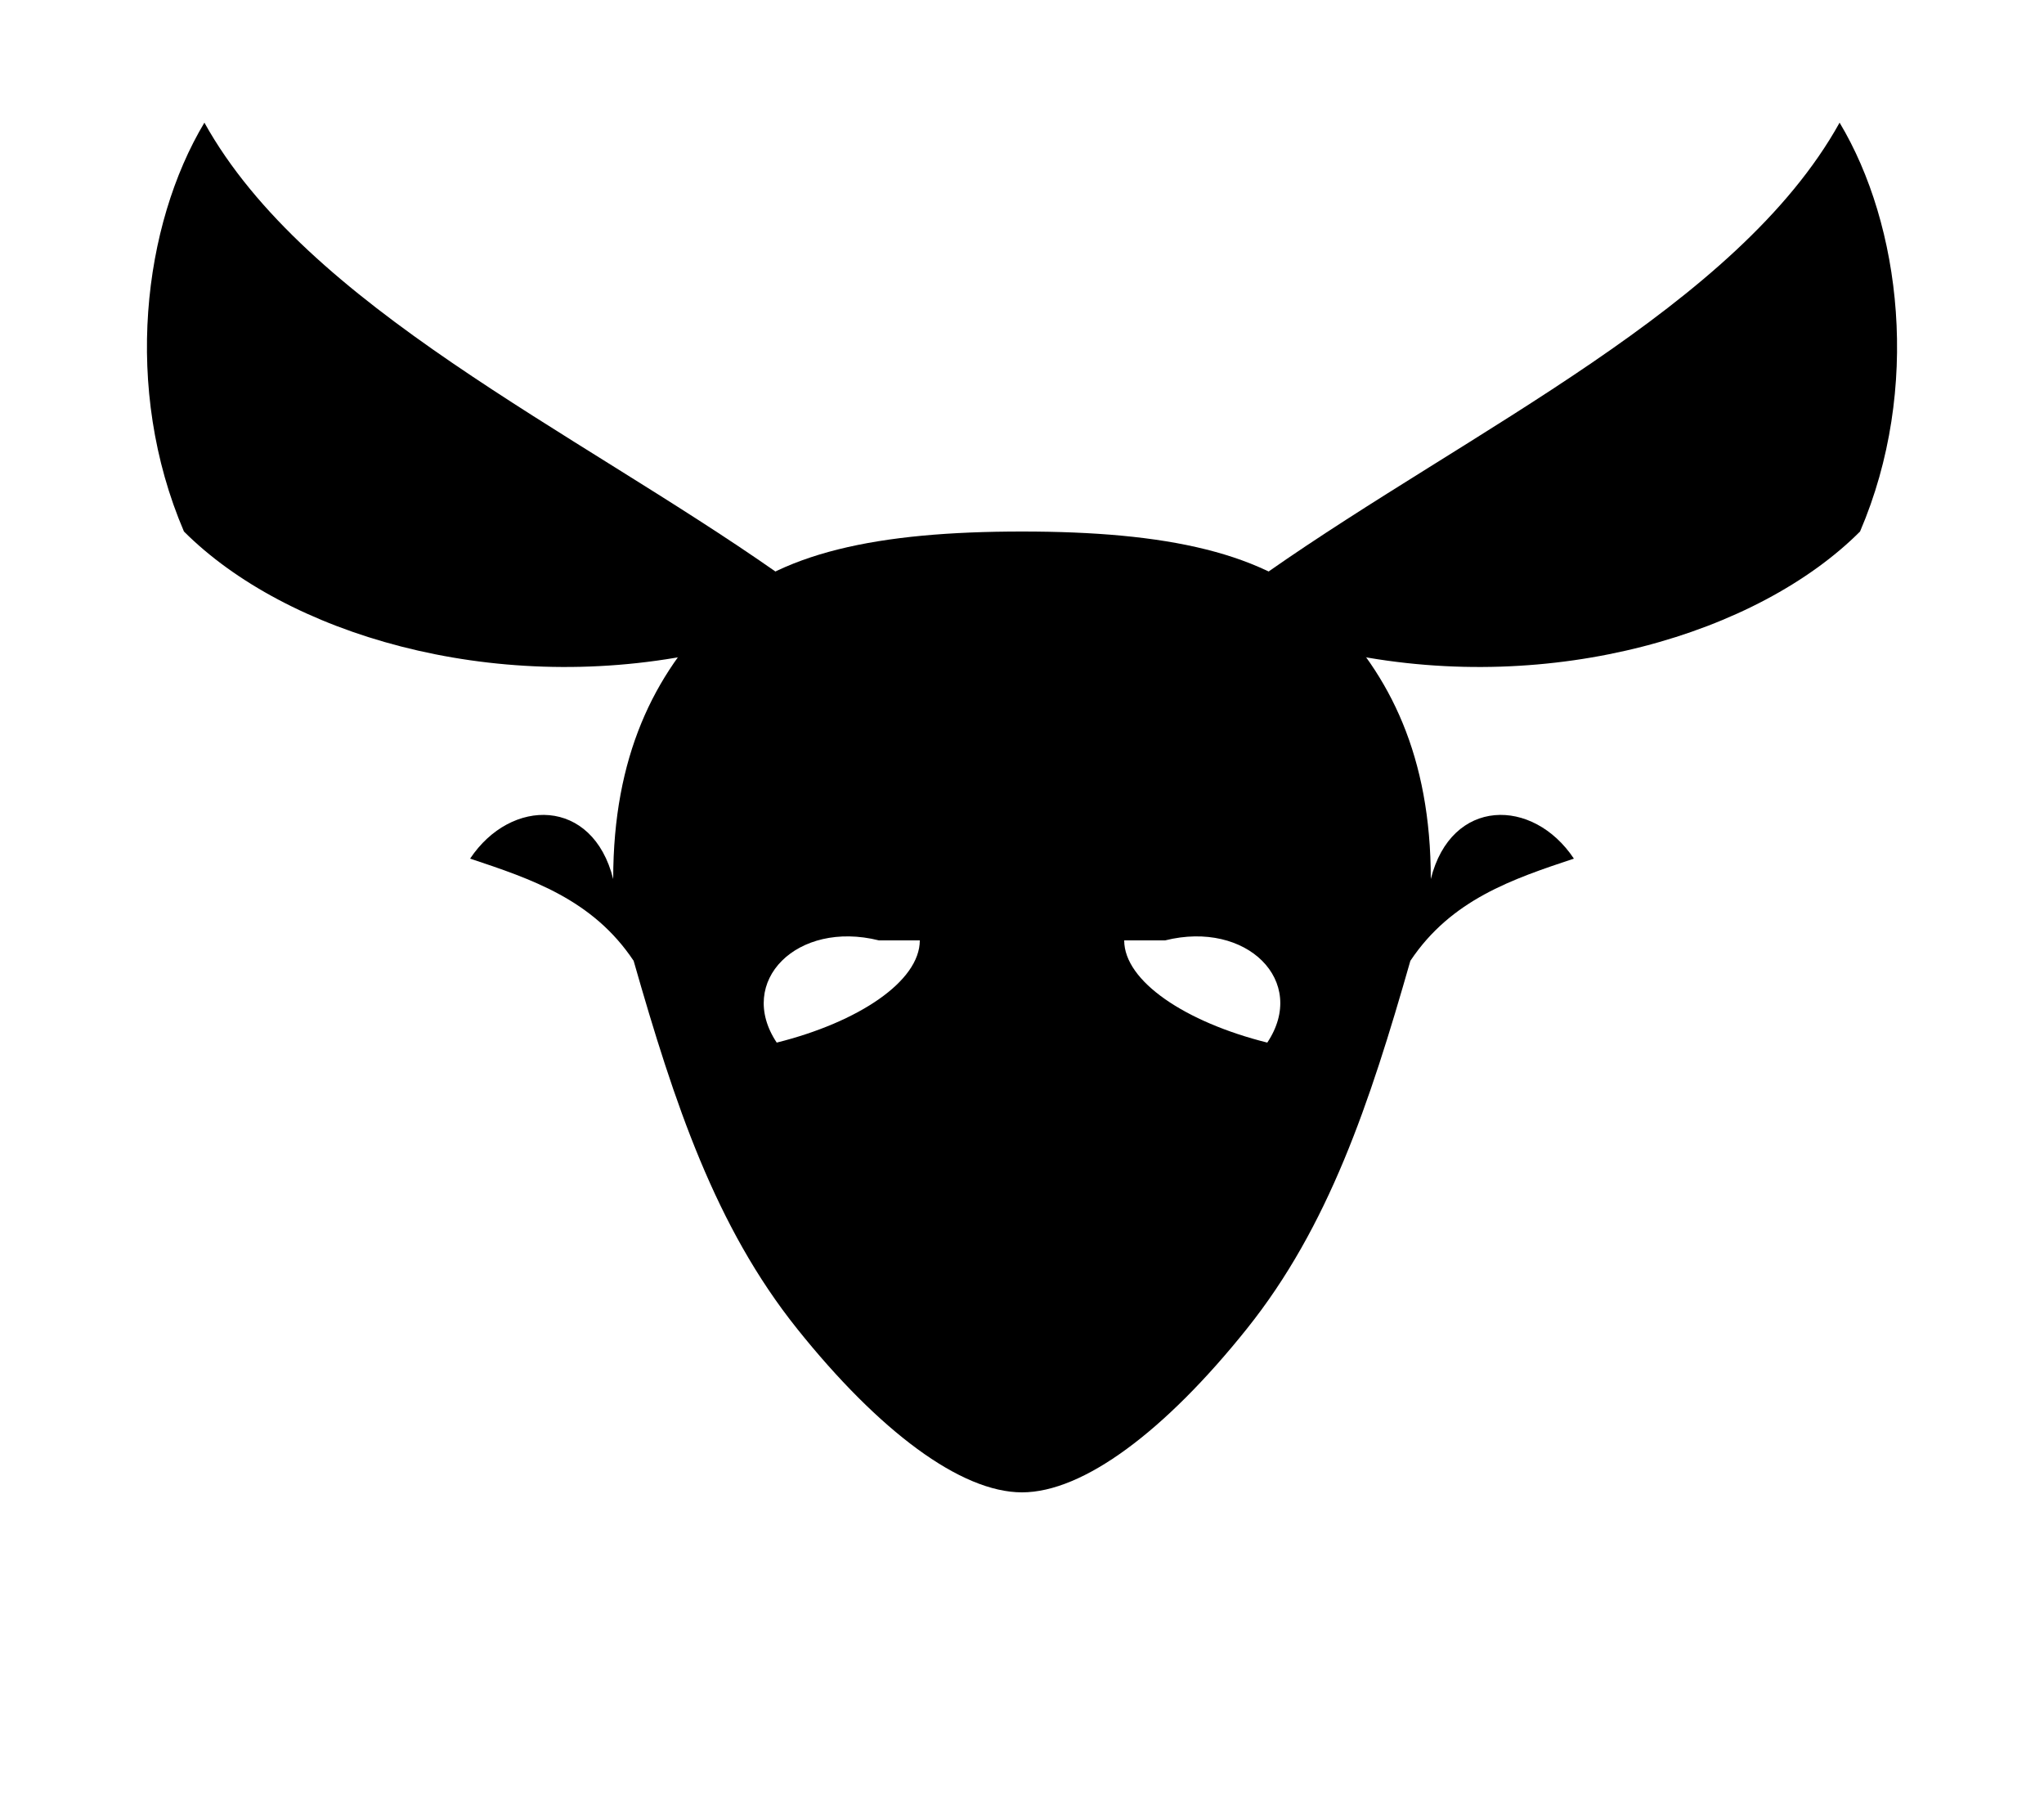
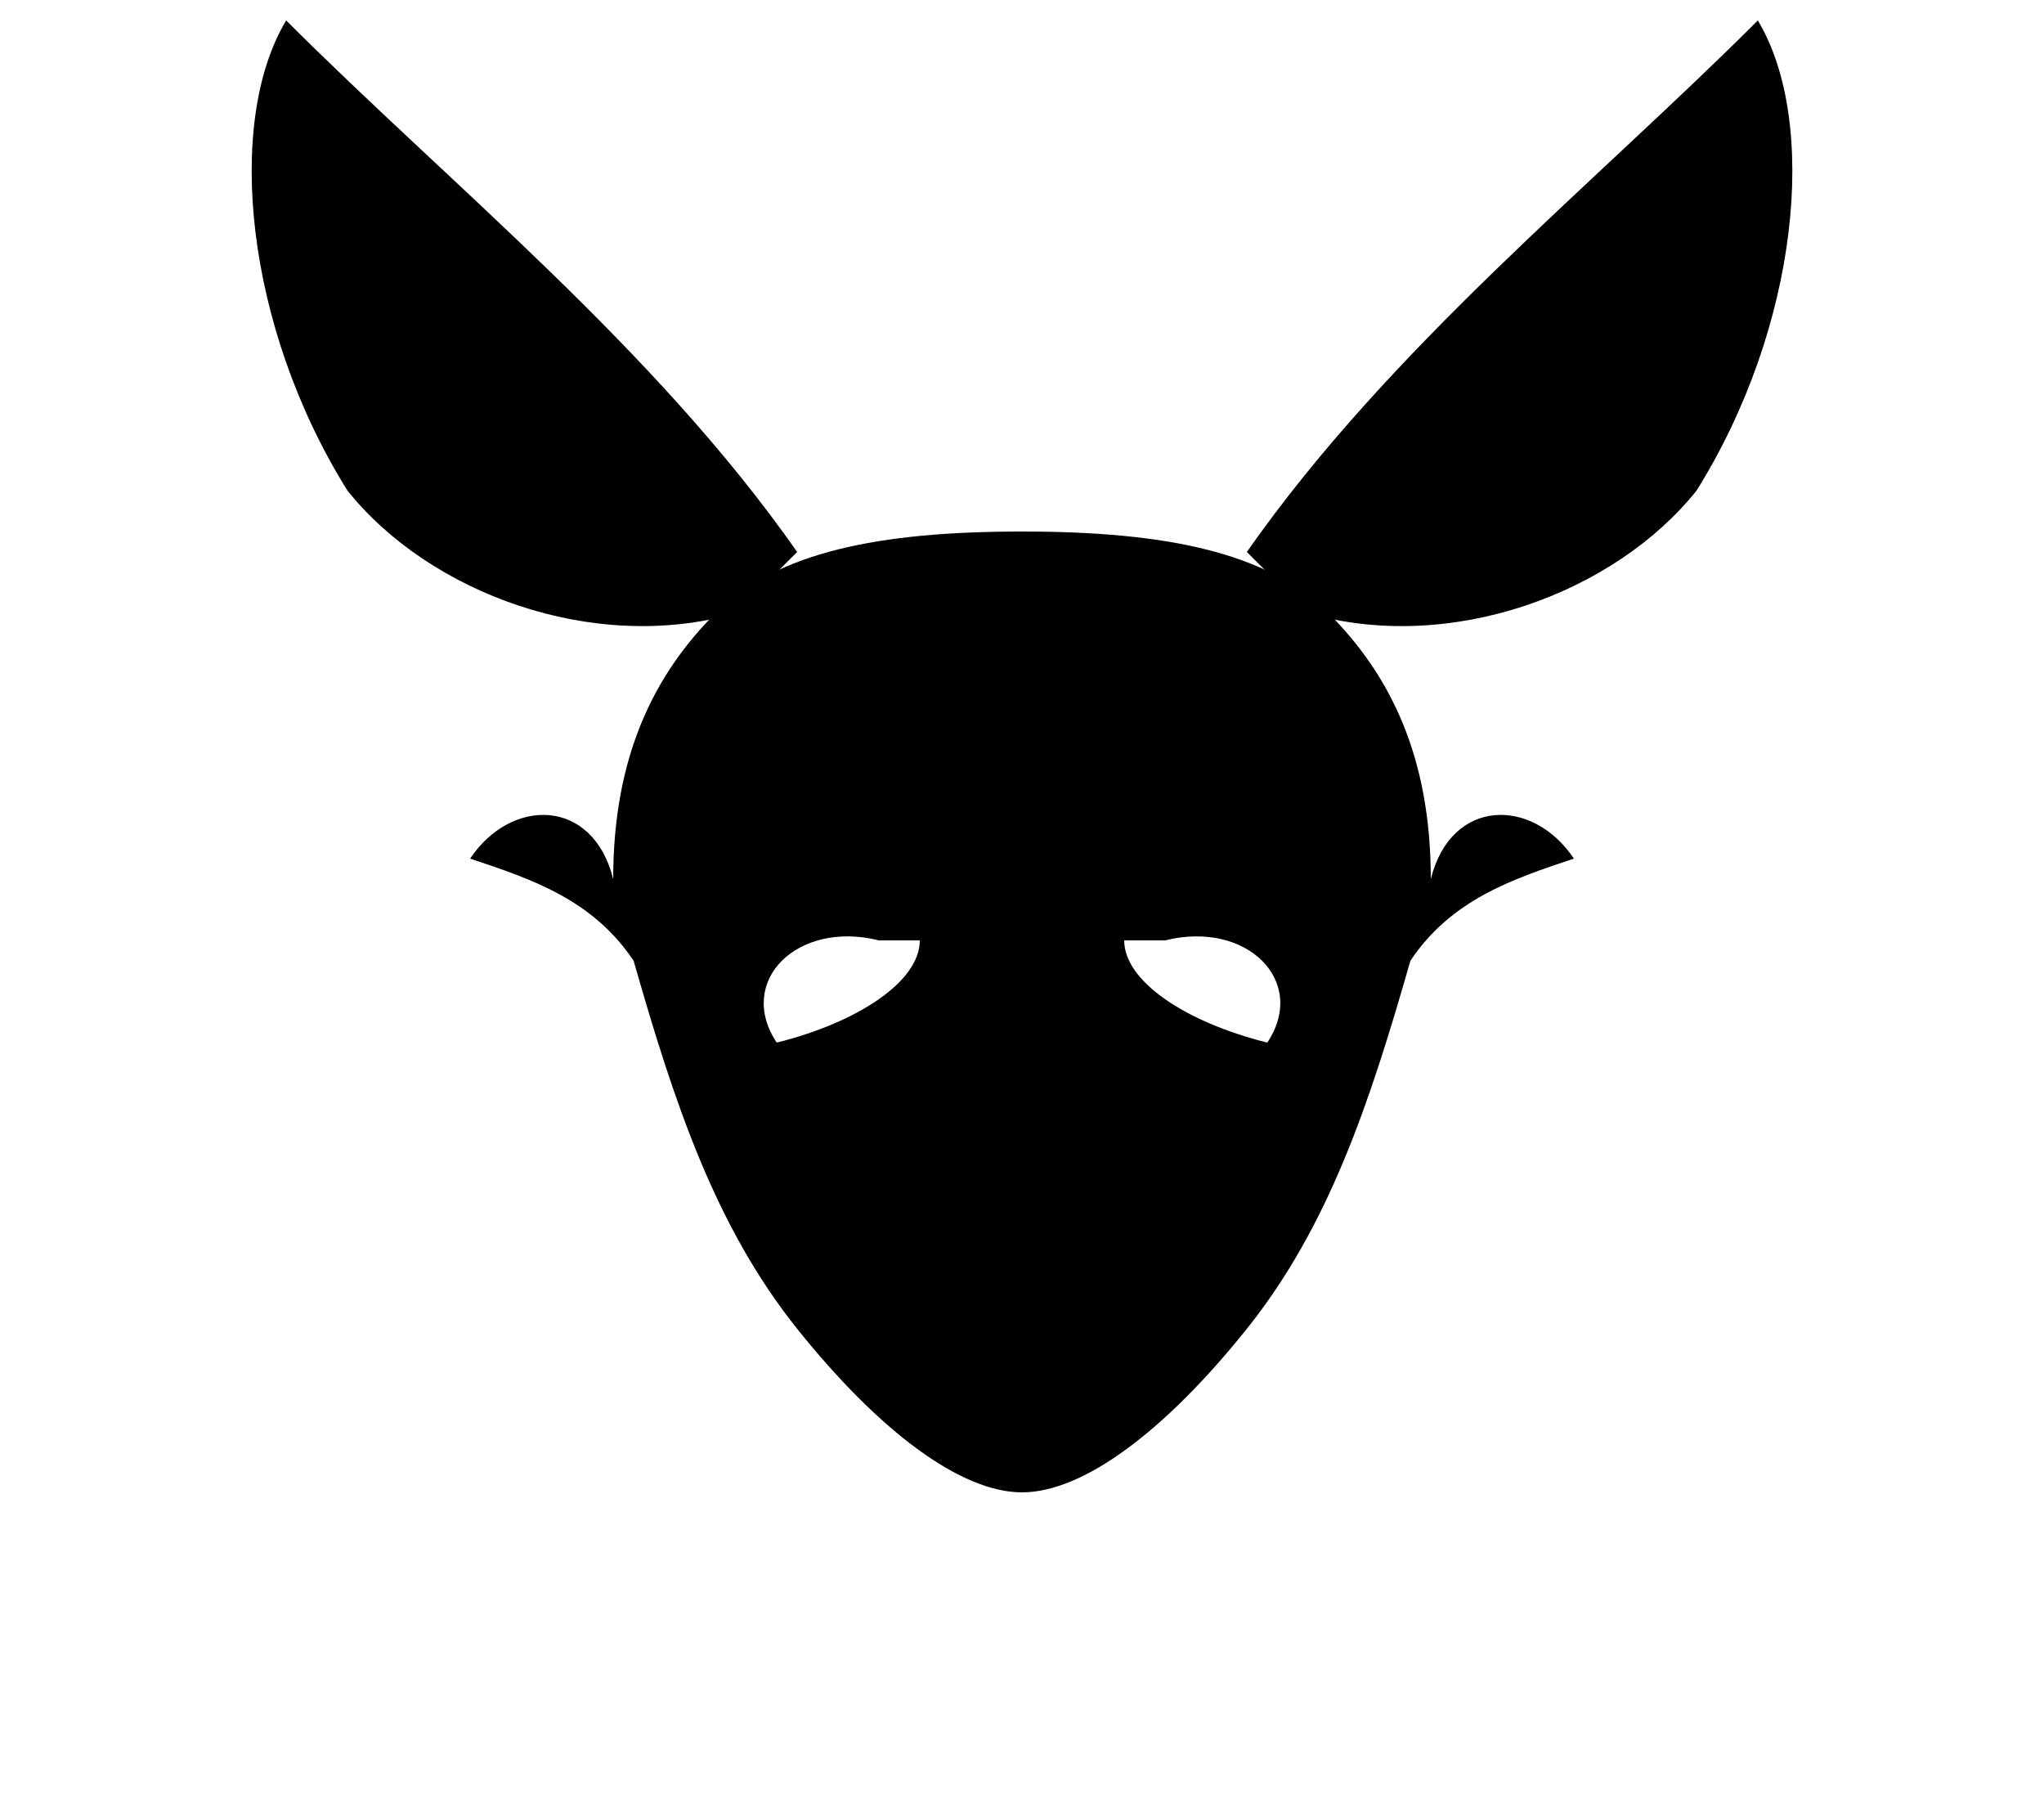
<svg xmlns="http://www.w3.org/2000/svg" viewBox="0 0 100 88" role="img" aria-label="HabitaBull">
  <g fill="currentColor" fill-rule="evenodd">
    <path d="M50 26 C43 26 38 27 35 30 C32 33 30 37 30 43 C29 39 25 39 23 42 C26 43 29 44 31 47 C33 54 35 60 39 65 C43 70 47 73 50 73 C53 73 57 70 61 65 C65 60 67 54 69 47 C71 44 74 43 77 42 C75 39 71 39 70 43 C70 37 68 33 65 30 C62 27 57 26 50 26 Z M43 46 C39 45 36 48 38 51 C42 50 45 48 45 46 Z M57 46 C61 45 64 48 62 51 C58 50 55 48 55 46 Z" />
-     <path d="M38 28 C28 21 15 15 10 6 C7 11 6 19 9 26 C14 31 24 34 34 32 C35 31 37 30 38 28 Z" />
-     <path transform="translate(100,0) scale(-1,1)" d="M38 28 C28 21 15 15 10 6 C7 11 6 19 9 26 C14 31 24 34 34 32 C35 31 37 30 38 28 Z" />
+     <path d="M39 27 C32 17 22 9 14 1 C11 6 12 16 17 24 C21 29 29 32 36 30 C37 29 38 28 39 27 Z" />
+     <path transform="translate(100,0) scale(-1,1)" d="M39 27 C32 17 22 9 14 1 C11 6 12 16 17 24 C21 29 29 32 36 30 C37 29 38 28 39 27 Z" />
  </g>
</svg>
